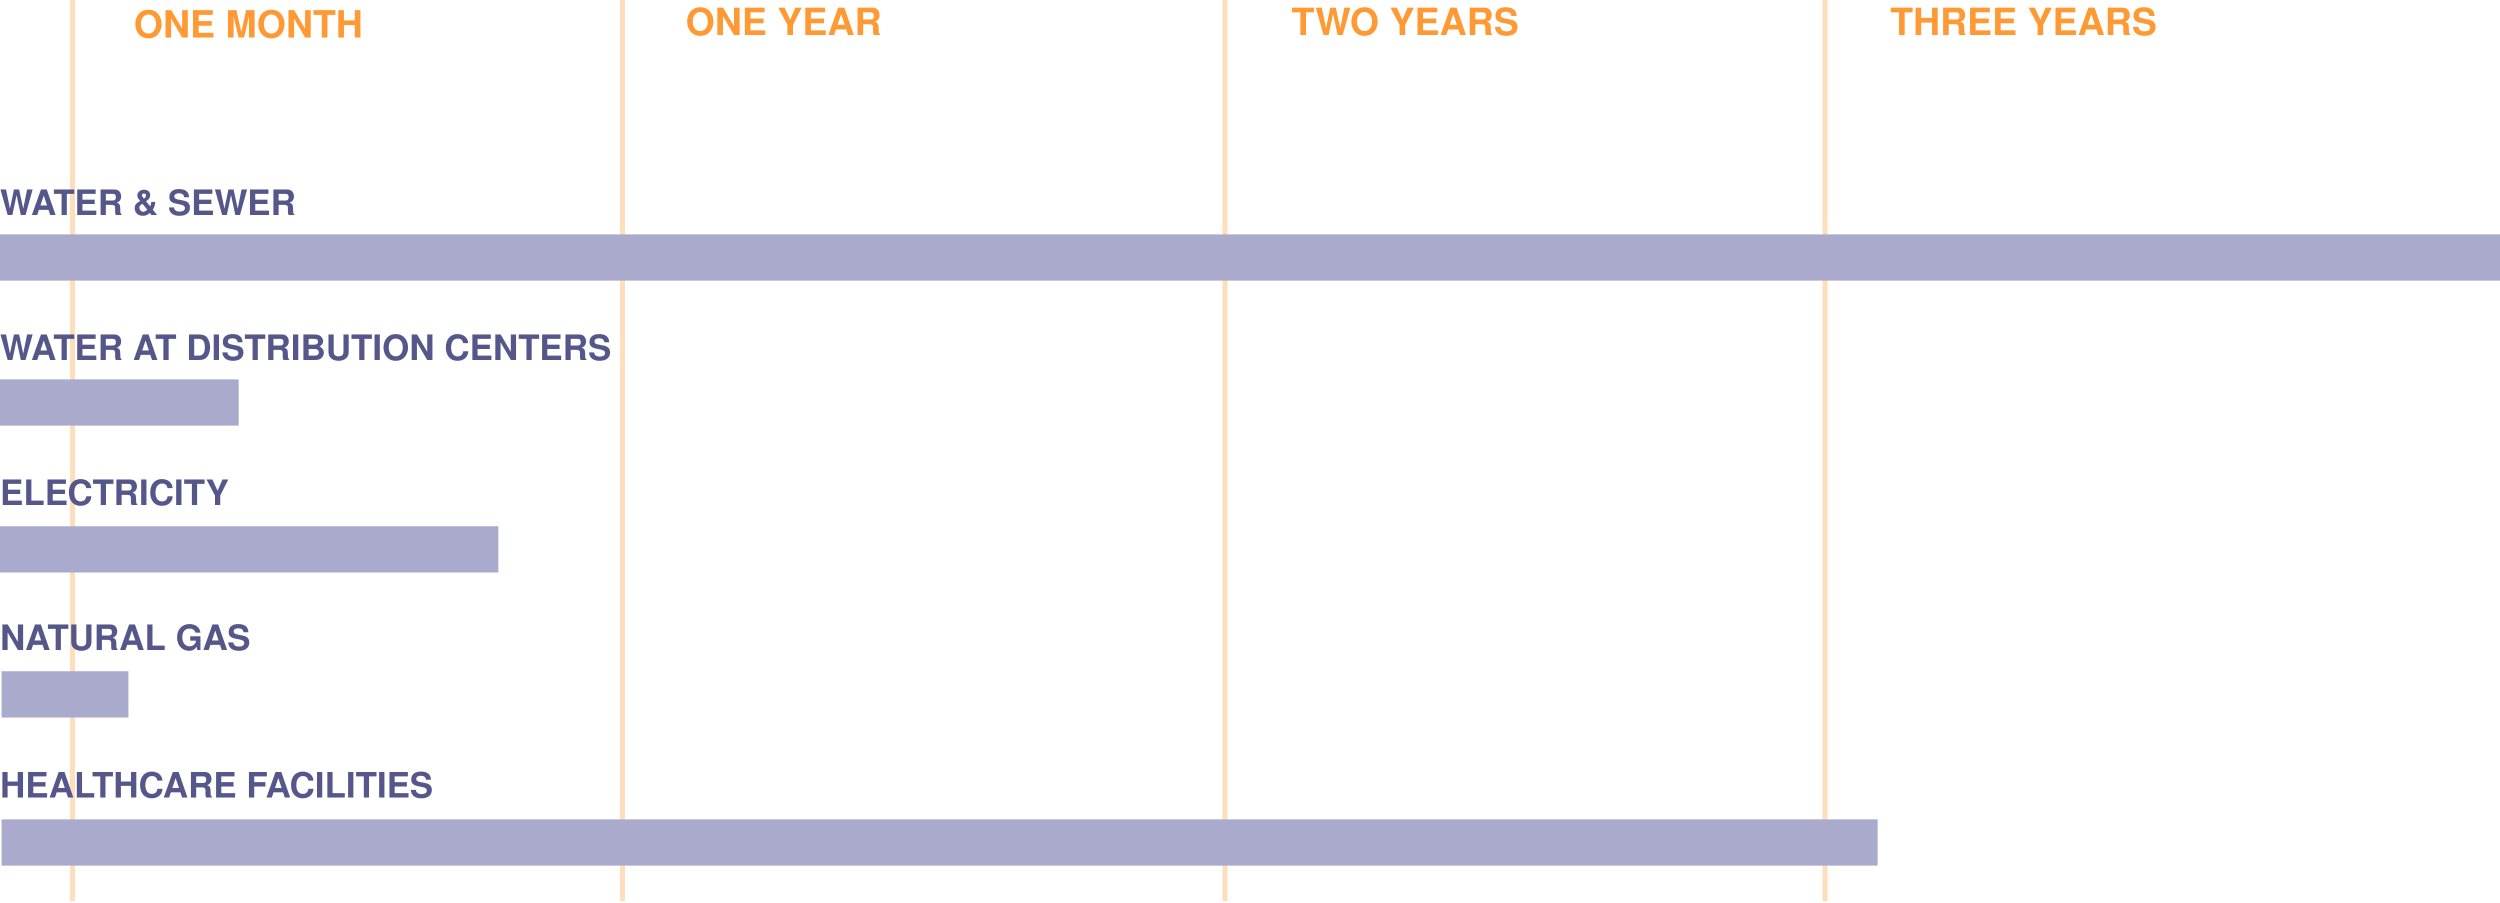
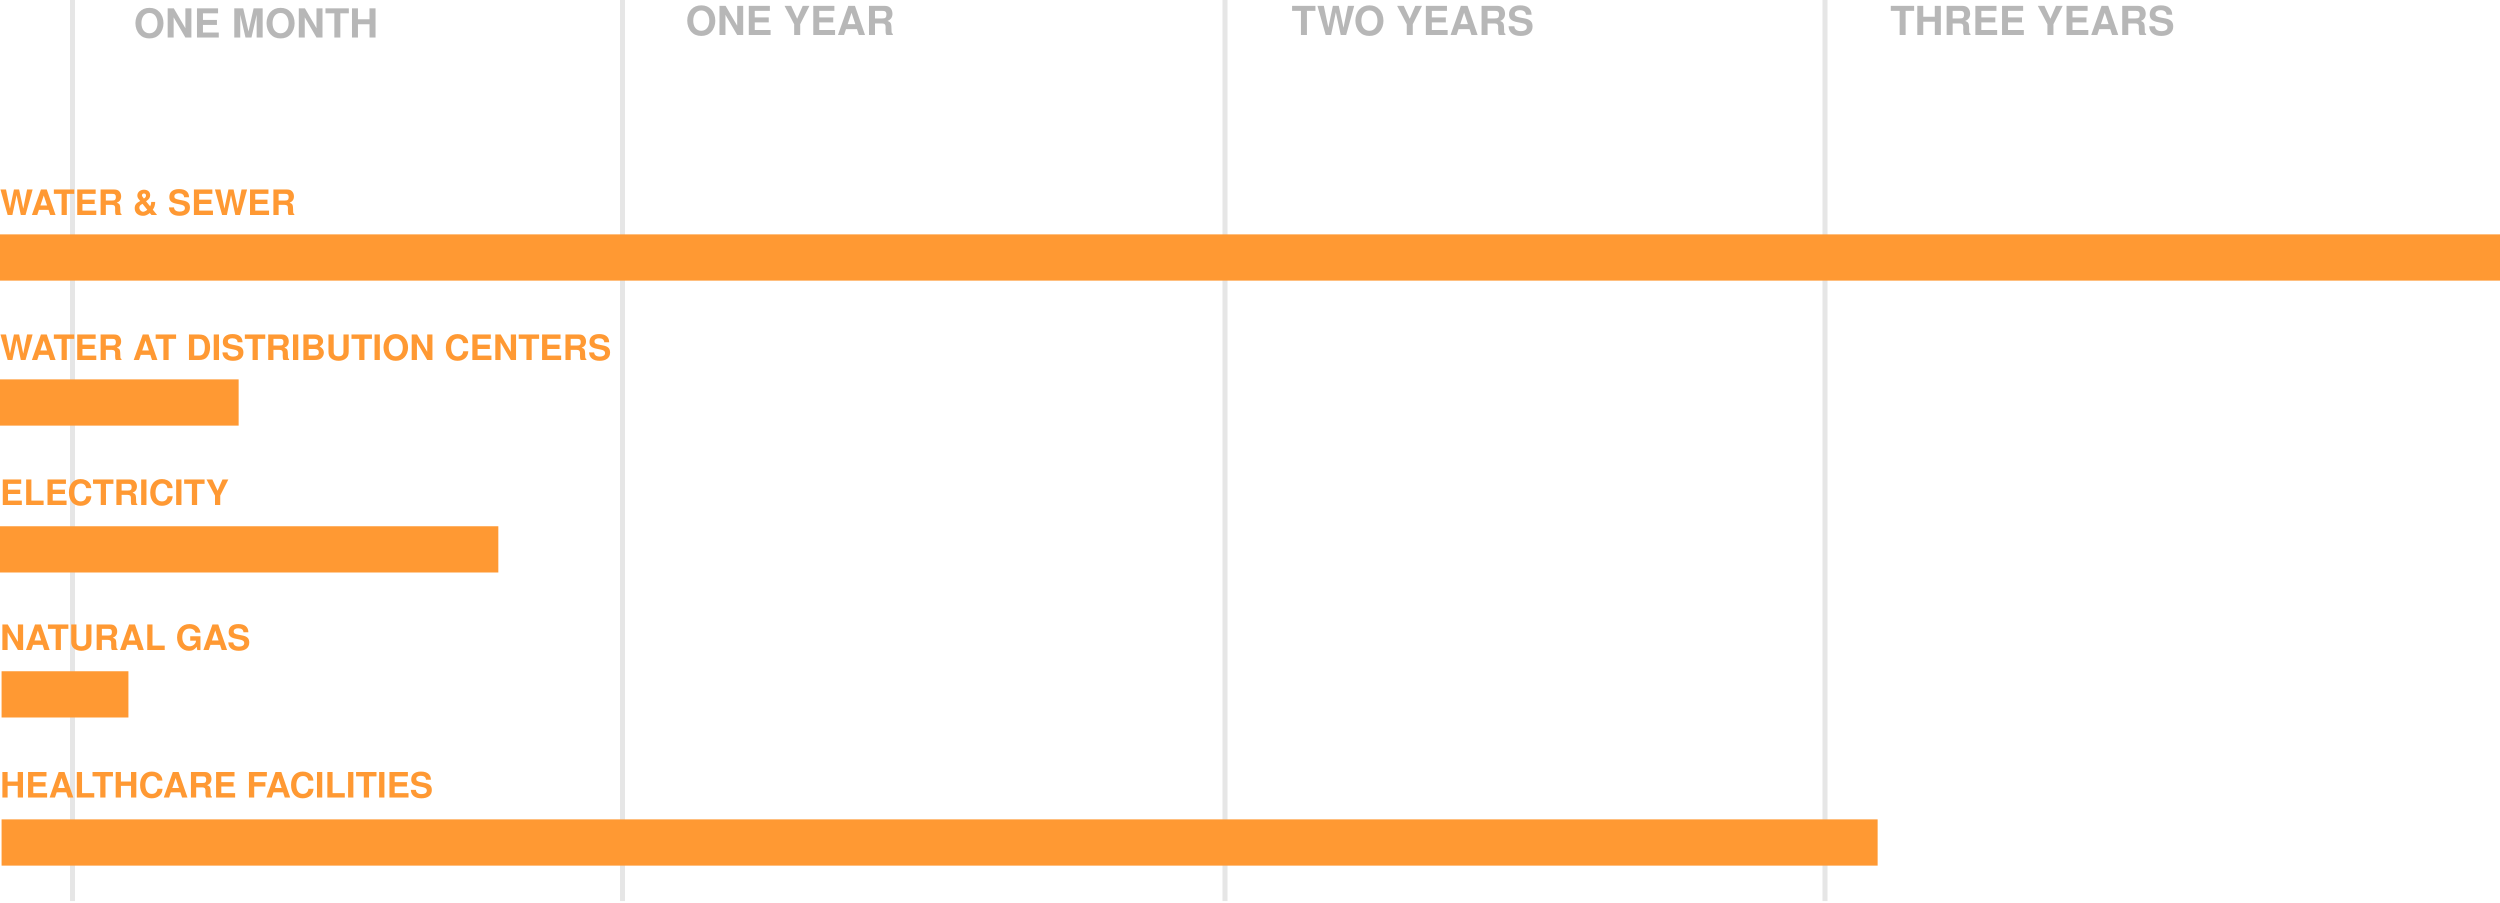
<svg xmlns="http://www.w3.org/2000/svg" width="1000px" height="361px" viewBox="0 0 1000 361" version="1.1">
  <defs />
  <g id="Page-1" stroke="none" stroke-width="1" fill="none" fill-rule="evenodd">
    <g id="Graphs" transform="translate(-92, -762)">
      <g id="Coast-Recovery-Graph" transform="translate(92, 761)">
        <g id="Page-1">
          <g id="Coast">
-             <path d="M730,1 L730,361.434" id="Line" stroke="#FFDEBC" stroke-width="2" />
-             <g id="THREE-YEARS" transform="translate(756.0941, 0)" font-size="15" font-family="Helvetica" fill="#FF9933" font-weight="bold">
+             <path d="M730,1 L730,361.434" id="Line" stroke="#E6E6E6" stroke-width="2" />
+             <g id="THREE-YEARS" transform="translate(756.0941, 0)" font-size="16" font-family="Helvetica" fill="#B7B7B7" font-weight="bold">
              <text>
                <tspan x="0" y="15">THREE YEARS</tspan>
              </text>
            </g>
-             <path d="M490,1 L490,361.434" id="Line" stroke="#FFDEBC" stroke-width="2" />
-             <g id="TWO-YEARS" transform="translate(516.6147, 0)" font-size="15" font-family="Helvetica" fill="#FF9933" font-weight="bold">
+             <path d="M490,1 L490,361.434" id="Line" stroke="#E6E6E6" stroke-width="2" />
+             <g id="TWO-YEARS" transform="translate(516.6147, 0)" font-size="16" font-family="Helvetica" fill="#B7B7B7" font-weight="bold">
              <text>
                <tspan x="0" y="15">TWO YEARS</tspan>
              </text>
            </g>
-             <path d="M249,1 L249,361.434" id="Line" stroke="#FFDEBC" stroke-width="2" />
-             <g id="ONE-YEAR" transform="translate(274.25, 0)" font-size="15" font-family="Helvetica" fill="#FF9933" font-weight="bold">
+             <path d="M249,1 L249,361.434" id="Line" stroke="#E6E6E6" stroke-width="2" />
+             <g id="ONE-YEAR" transform="translate(274.25, 0)" font-size="16" font-family="Helvetica" fill="#B7B7B7" font-weight="bold">
              <text>
                <tspan x="0" y="15">ONE YEAR</tspan>
              </text>
            </g>
-             <path d="M29,1 L29,361.434" id="Line" stroke="#FFDEBC" stroke-width="2" />
-             <g id="ONE-MONTH" transform="translate(53.525, 1)" font-size="15" font-family="Helvetica" fill="#FF9933" font-weight="bold">
+             <path d="M29,1 L29,361.434" id="Line" stroke="#E6E6E6" stroke-width="2" />
+             <g id="ONE-MONTH" transform="translate(53.525, 1)" font-size="16" font-family="Helvetica" fill="#B7B7B7" font-weight="bold">
              <text>
                <tspan x="0" y="15">ONE MONTH</tspan>
              </text>
            </g>
-             <rect id="healthcare" fill="#A9AACC" x="0.631" y="328.75" width="750.422" height="18.5" />
-             <rect id="natural-gas" fill="#A9AACC" x="0.631" y="269.5" width="50.738" height="18.5" />
-             <rect id="electric" fill="#A9AACC" x="0" y="211.5" width="199.331" height="18.5" />
-             <rect id="water-dist-center" fill="#A9AACC" x="0" y="152.75" width="95.46" height="18.5" />
-             <rect id="water-&amp;-sewer" fill="#A9AACC" x="0" y="94.75" width="1000" height="18.5" />
-             <g id="WATER-&amp;-SEWER" transform="translate(0, 73)" fill="#55578B" font-size="14" font-family="Helvetica" line-spacing="18" font-weight="bold">
+             <rect id="healthcare" fill="#FF9933" x="0.631" y="328.75" width="750.422" height="18.5" />
+             <rect id="natural-gas" fill="#FF9933" x="0.631" y="269.5" width="50.738" height="18.5" />
+             <rect id="electric" fill="#FF9933" x="0" y="211.5" width="199.331" height="18.5" />
+             <rect id="water-dist-center" fill="#FF9933" x="0" y="152.75" width="95.46" height="18.5" />
+             <rect id="water-&amp;-sewer" fill="#FF9933" x="0" y="94.75" width="1000" height="18.5" />
+             <g id="WATER-&amp;-SEWER" transform="translate(0, 73)" fill="#FF9933" font-size="14" font-family="Helvetica" line-spacing="18" font-weight="bold">
              <text>
                <tspan x="0" y="14">WATER &amp; SEWER</tspan>
              </text>
            </g>
-             <g id="WATER-AT-DISTRIBUTIO" transform="translate(0, 131)" font-weight="bold" font-family="Helvetica" line-spacing="18" fill="#55578B" font-size="14">
+             <g id="WATER-AT-DISTRIBUTIO" transform="translate(0, 131)" font-weight="bold" font-family="Helvetica" line-spacing="18" fill="#FF9933" font-size="14">
              <text id="WATER-AT-DISTRIBUTION-CENTERS">
                <tspan x="0" y="14">WATER AT DISTRIBUTION CENTERS</tspan>
              </text>
            </g>
-             <g id="ELECTRICITY" transform="translate(0, 189)" fill="#55578B" font-size="14" font-family="Helvetica" line-spacing="18" font-weight="bold">
+             <g id="ELECTRICITY" transform="translate(0, 189)" fill="#FF9933" font-size="14" font-family="Helvetica" line-spacing="18" font-weight="bold">
              <text>
                <tspan x="0" y="14">ELECTRICITY</tspan>
              </text>
            </g>
-             <g id="NATURAL-GAS" transform="translate(0, 247)" fill="#55578B" font-size="14" font-family="Helvetica" line-spacing="18" font-weight="bold">
+             <g id="NATURAL-GAS" transform="translate(0, 247)" fill="#FF9933" font-size="14" font-family="Helvetica" line-spacing="18" font-weight="bold">
              <text>
                <tspan x="0" y="14">NATURAL GAS</tspan>
              </text>
            </g>
-             <g id="HEALTHCARE-FACILITIE" transform="translate(0, 306)" font-weight="bold" font-family="Helvetica" line-spacing="18" fill="#55578B" font-size="14">
+             <g id="HEALTHCARE-FACILITIE" transform="translate(0, 306)" font-weight="bold" font-family="Helvetica" line-spacing="18" fill="#FF9933" font-size="14">
              <text id="HEALTHCARE-FACILITIES">
                <tspan x="0" y="14">HEALTHCARE FACILITIES</tspan>
              </text>
            </g>
          </g>
        </g>
      </g>
    </g>
  </g>
</svg>
